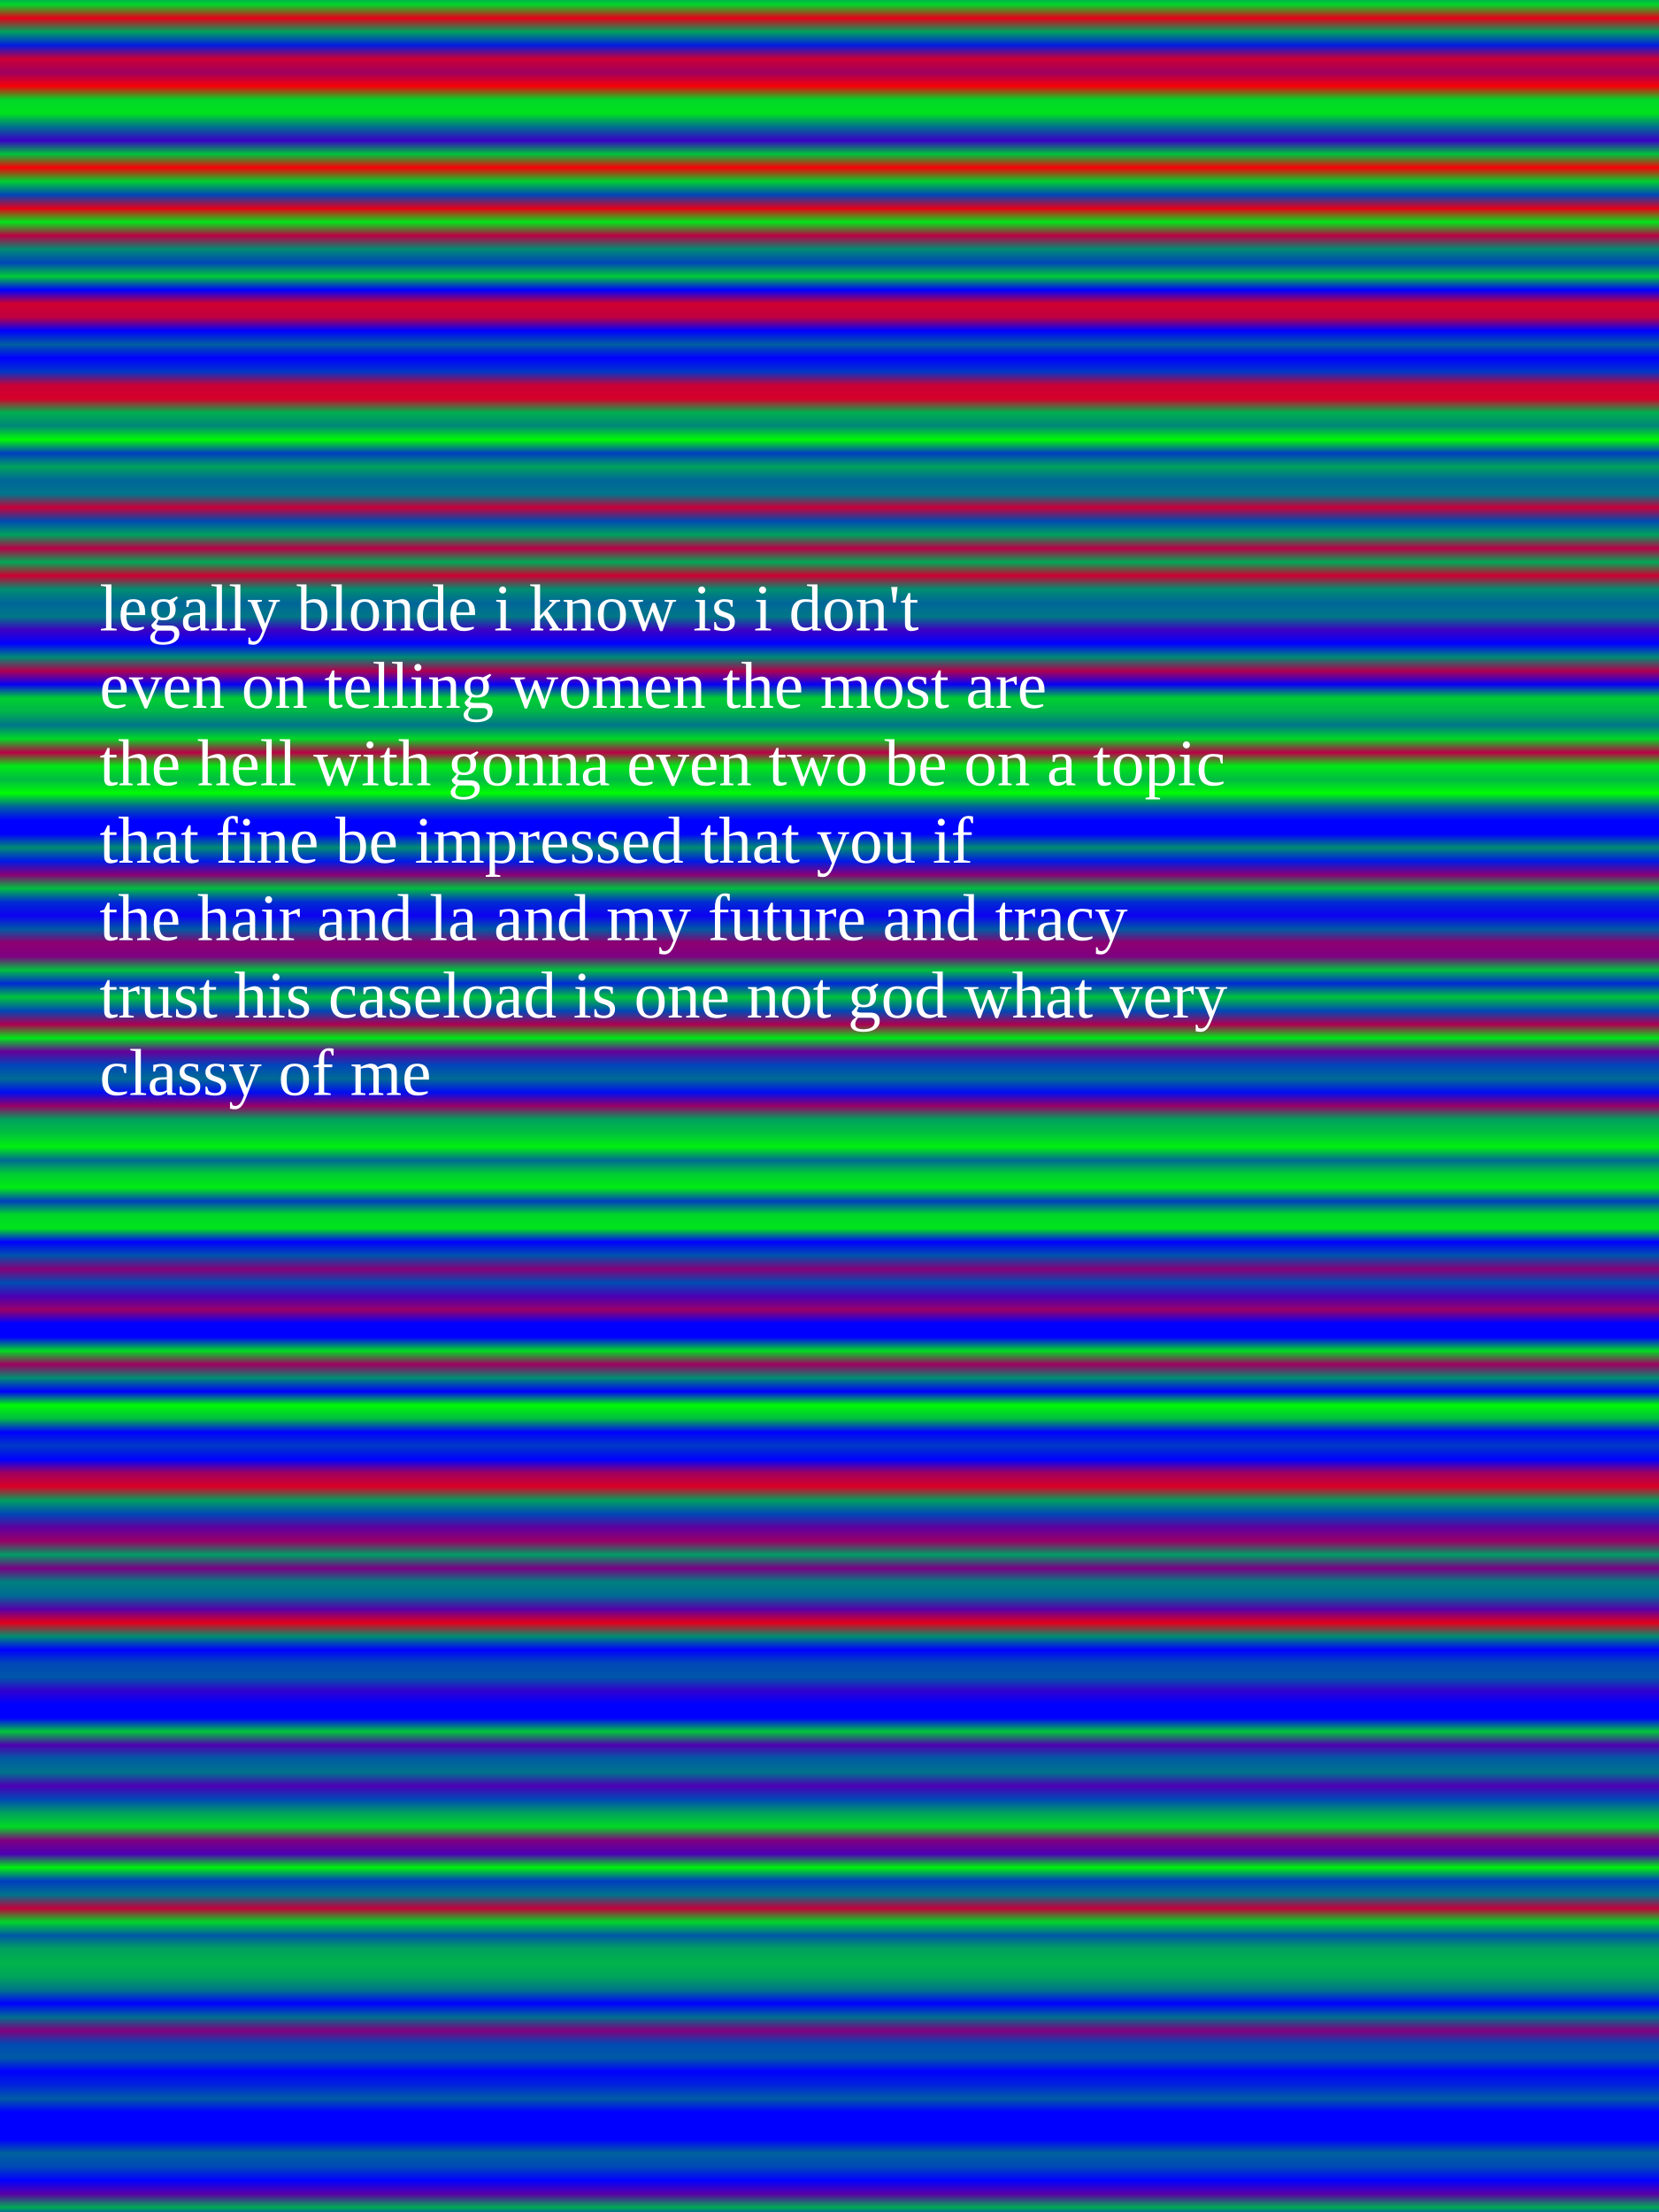
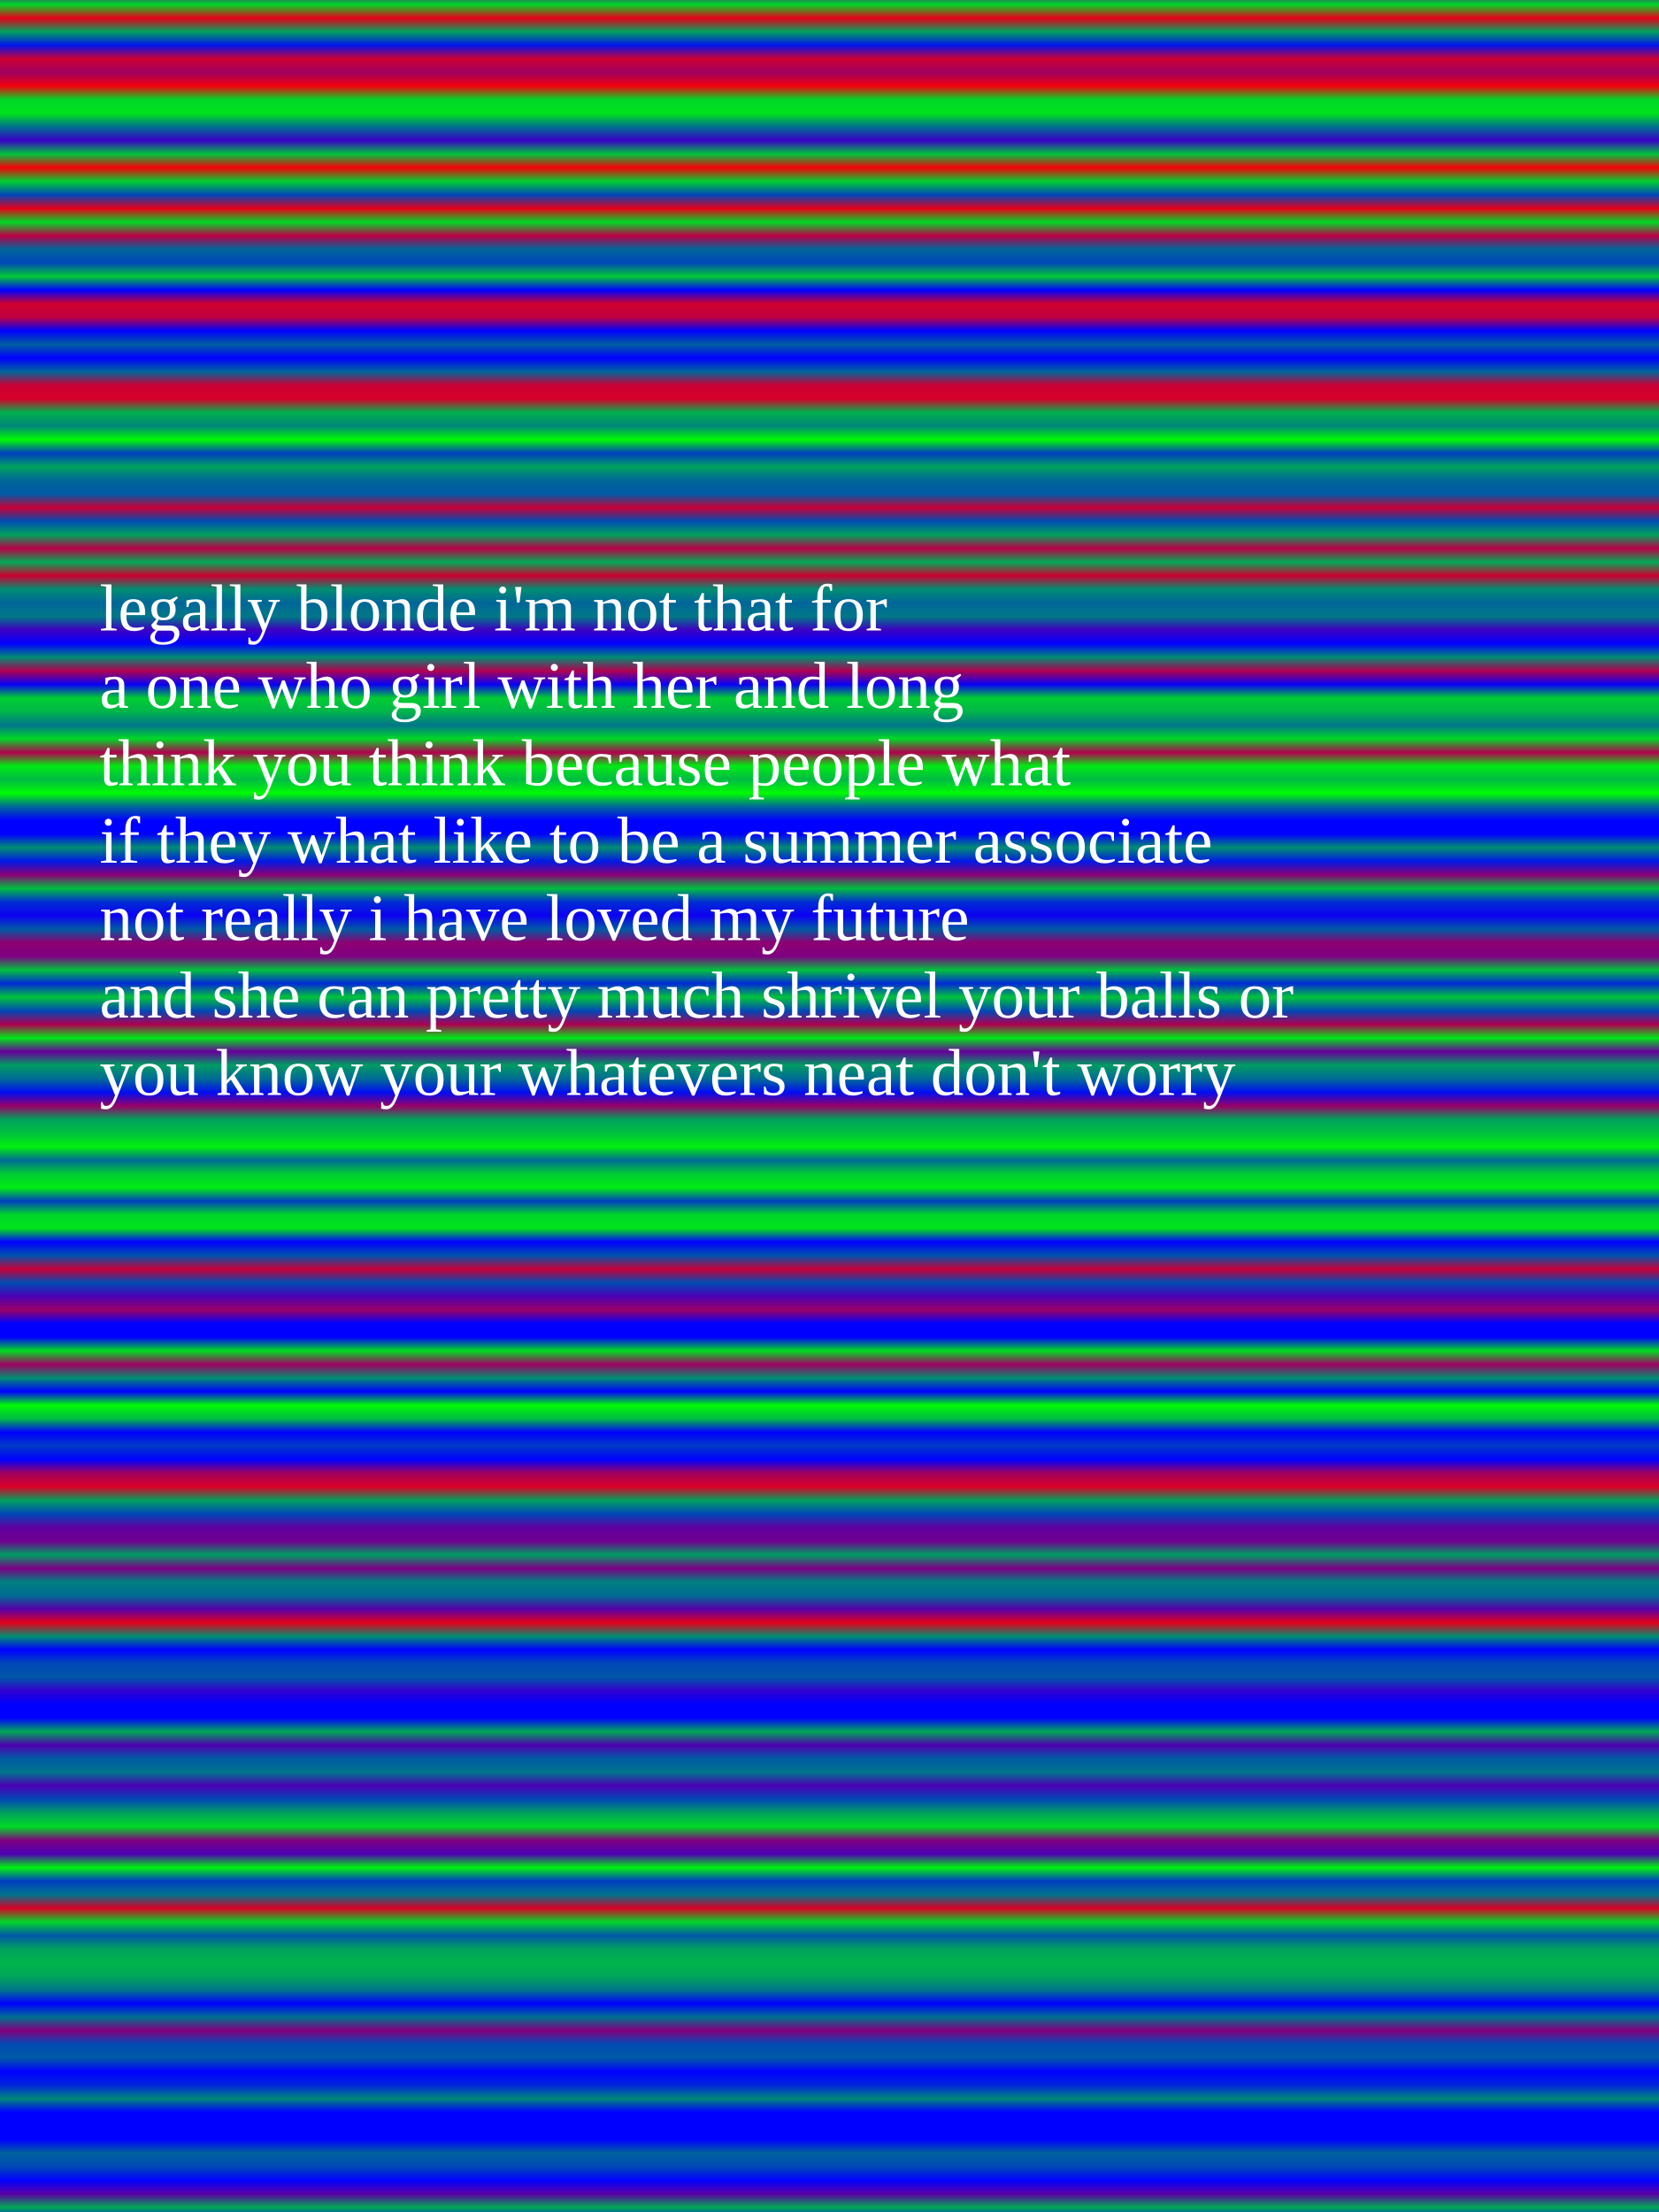
<svg xmlns="http://www.w3.org/2000/svg" width="600" height="800">
  <defs>
    <linearGradient id="Gradientm117" x1="0" x2="0" y1="0" y2="1">
-             ['<stop offset="0%" stop-color="rgb(0, 106.437, 148.563)" />', '<stop offset="0.61%" stop-color="rgb(0, 215.271, 39.729)" />', '<stop offset="1.22%" stop-color="rgb(229.806, 0, 25.194)" />', '<stop offset="1.829%" stop-color="rgb(0, 162.231, 92.769)" />', '<stop offset="2.439%" stop-color="rgb(0, 29.427, 225.573)" />', '<stop offset="3.049%" stop-color="rgb(203.949, 0, 51.051)" />', '<stop offset="3.659%" stop-color="rgb(159.299, 0, 95.701)" />', '<stop offset="4.268%" stop-color="rgb(246.687, 0, 8.313)" />', '<stop offset="4.878%" stop-color="rgb(0, 215.195, 39.806)" />', '<stop offset="5.488%" stop-color="rgb(0, 225.65, 29.35)" />', '<stop offset="6.098%" stop-color="rgb(0, 112.302, 142.698)" />', '<stop offset="6.707%" stop-color="rgb(57.222, 0, 197.778)" />', '<stop offset="7.317%" stop-color="rgb(0, 194.794, 60.205)" />', '<stop offset="7.927%" stop-color="rgb(248.319, 0, 6.681)" />', '<stop offset="8.537%" stop-color="rgb(0, 208.361, 46.639)" />', '<stop offset="9.146%" stop-color="rgb(0, 69.666, 185.334)" />', '<stop offset="9.756%" stop-color="rgb(230.775, 0, 24.225)" />', '<stop offset="10.366%" stop-color="rgb(0, 228.939, 26.061)" />', '<stop offset="10.976%" stop-color="rgb(186.635, 0, 68.365)" />', '<stop offset="11.585%" stop-color="rgb(0, 140.225, 114.775)" />', '<stop offset="12.195%" stop-color="rgb(0, 69.666, 185.334)" />', '<stop offset="12.805%" stop-color="rgb(0, 201.603, 53.397)" />', '<stop offset="13.415%" stop-color="rgb(0, 0, 255.0)" />', '<stop offset="14.024%" stop-color="rgb(206.678, 0, 48.322)" />', '<stop offset="14.634%" stop-color="rgb(190.638, 0, 64.362)" />', '<stop offset="15.244%" stop-color="rgb(0, 0, 255.0)" />', '<stop offset="15.854%" stop-color="rgb(0, 95.268, 159.732)" />', '<stop offset="16.463%" stop-color="rgb(0, 0, 255.0)" />', '<stop offset="17.073%" stop-color="rgb(0, 54.672, 200.328)" />', '<stop offset="17.683%" stop-color="rgb(201.629, 0, 53.372)" />', '<stop offset="18.293%" stop-color="rgb(212.772, 0, 42.228)" />', '<stop offset="18.902%" stop-color="rgb(0, 175.95, 79.05)" />', '<stop offset="19.512%" stop-color="rgb(0, 134.308, 120.692)" />', '<stop offset="20.122%" stop-color="rgb(0, 251.481, 3.519)" />', '<stop offset="20.732%" stop-color="rgb(0, 61.582, 193.417)" />', '<stop offset="21.341%" stop-color="rgb(0, 162.41, 92.59)" />', '<stop offset="21.951%" stop-color="rgb(0, 102.484, 152.516)" />', '<stop offset="22.561%" stop-color="rgb(0, 117.453, 137.547)" />', '<stop offset="23.171%" stop-color="rgb(199.41, 0, 55.59)" />', '<stop offset="23.78%" stop-color="rgb(0, 75.913, 179.086)" />', '<stop offset="24.39%" stop-color="rgb(0, 162.41, 92.59)" />', '<stop offset="25%" stop-color="rgb(184.518, 0, 70.482)" />', '<stop offset="25.61%" stop-color="rgb(0, 169.346, 85.654)" />', '<stop offset="26.22%" stop-color="rgb(205.352, 0, 49.648)" />', '<stop offset="26.829%" stop-color="rgb(0, 142.137, 112.863)" />', '<stop offset="27.439%" stop-color="rgb(0, 102.484, 152.516)" />', '<stop offset="28.049%" stop-color="rgb(0, 119.748, 135.252)" />', '<stop offset="28.659%" stop-color="rgb(61.48, 0, 193.519)" />', '<stop offset="29.268%" stop-color="rgb(0, 0, 255.0)" />', '<stop offset="29.878%" stop-color="rgb(0, 139.536, 115.464)" />', '<stop offset="30.488%" stop-color="rgb(175.593, 0, 79.407)" />', '<stop offset="31.098%" stop-color="rgb(9.868, 0, 245.132)" />', '<stop offset="31.707%" stop-color="rgb(0, 206.193, 48.807)" />', '<stop offset="32.317%" stop-color="rgb(0, 181.407, 73.593)" />', '<stop offset="32.927%" stop-color="rgb(0, 116.994, 138.006)" />', '<stop offset="33.537%" stop-color="rgb(0, 217.158, 37.842)" />', '<stop offset="34.146%" stop-color="rgb(185.028, 0, 69.972)" />', '<stop offset="34.756%" stop-color="rgb(0, 234.065, 20.935)" />', '<stop offset="35.366%" stop-color="rgb(0, 187.451, 67.55)" />', '<stop offset="35.976%" stop-color="rgb(0, 250.767, 4.233)" />', '<stop offset="36.585%" stop-color="rgb(0, 96.951, 158.049)" />', '<stop offset="37.195%" stop-color="rgb(0, 0, 255.0)" />', '<stop offset="37.805%" stop-color="rgb(0, 0, 255.0)" />', '<stop offset="38.415%" stop-color="rgb(0, 142.137, 112.863)" />', '<stop offset="39.024%" stop-color="rgb(0, 26.189, 228.811)" />', '<stop offset="39.634%" stop-color="rgb(138.286, 0, 116.713)" />', '<stop offset="40.244%" stop-color="rgb(0, 190.868, 64.132)" />', '<stop offset="40.854%" stop-color="rgb(0, 44.855, 210.146)" />', '<stop offset="41.463%" stop-color="rgb(13.158, 0, 241.842)" />', '<stop offset="42.073%" stop-color="rgb(0, 90.142, 164.858)" />', '<stop offset="42.683%" stop-color="rgb(142.137, 0, 112.863)" />', '<stop offset="43.293%" stop-color="rgb(125.613, 0, 129.387)" />', '<stop offset="43.902%" stop-color="rgb(0, 192.5, 62.5)" />', '<stop offset="44.512%" stop-color="rgb(0, 42.203, 212.798)" />', '<stop offset="45.122%" stop-color="rgb(0, 196.427, 58.574)" />', '<stop offset="45.732%" stop-color="rgb(0, 72.573, 182.427)" />', '<stop offset="46.341%" stop-color="rgb(173.961, 0, 81.039)" />', '<stop offset="46.951%" stop-color="rgb(0, 230.546, 24.454)" />', '<stop offset="47.561%" stop-color="rgb(102.076, 0, 152.923)" />', '<stop offset="48.171%" stop-color="rgb(0, 69.13, 185.869)" />', '<stop offset="48.78%" stop-color="rgb(0, 107.483, 147.518)" />', '<stop offset="49.39%" stop-color="rgb(0, 13.158, 241.842)" />', '<stop offset="50%" stop-color="rgb(153.102, 0, 101.898)" />', '<stop offset="50.61%" stop-color="rgb(0, 162.41, 92.59)" />', '<stop offset="51.22%" stop-color="rgb(0, 192.984, 62.016)" />', '<stop offset="51.829%" stop-color="rgb(0, 239.904, 15.096)" />', '<stop offset="52.439%" stop-color="rgb(0, 107.075, 147.926)" />', '<stop offset="53.049%" stop-color="rgb(0, 203.949, 51.051)" />', '<stop offset="53.659%" stop-color="rgb(0, 236.716, 18.283)" />', '<stop offset="54.268%" stop-color="rgb(0, 63.75, 191.25)" />', '<stop offset="54.878%" stop-color="rgb(0, 215.271, 39.729)" />', '<stop offset="55.488%" stop-color="rgb(0, 228.352, 26.648)" />', '<stop offset="56.098%" stop-color="rgb(0, 0, 255.0)" />', '<stop offset="56.707%" stop-color="rgb(0, 83.258, 171.743)" />', '<stop offset="57.317%" stop-color="rgb(134.13, 0, 120.87)" />', '<stop offset="57.927%" stop-color="rgb(0, 75.862, 179.138)" />', '<stop offset="58.537%" stop-color="rgb(75.48, 0, 179.52)" />', '<stop offset="59.146%" stop-color="rgb(152.847, 0, 102.153)" />', '<stop offset="59.756%" stop-color="rgb(0, 0, 255.0)" />', '<stop offset="60.366%" stop-color="rgb(0, 0, 255.0)" />', '<stop offset="60.976%" stop-color="rgb(0, 219.581, 35.42)" />', '<stop offset="61.585%" stop-color="rgb(157.82, 0, 97.18)" />', '<stop offset="62.195%" stop-color="rgb(0, 141.831, 113.169)" />', '<stop offset="62.805%" stop-color="rgb(0, 0, 255.0)" />', '<stop offset="63.415%" stop-color="rgb(0, 251.328, 3.672)" />', '<stop offset="64.024%" stop-color="rgb(0, 187.935, 67.065)" />', '<stop offset="64.634%" stop-color="rgb(0, 0, 255.0)" />', '<stop offset="65.244%" stop-color="rgb(0, 57.706, 197.294)" />', '<stop offset="65.854%" stop-color="rgb(0, 0, 255.0)" />', '<stop offset="66.463%" stop-color="rgb(161.211, 0, 93.789)" />', '<stop offset="67.073%" stop-color="rgb(216.852, 0, 38.148)" />', '<stop offset="67.683%" stop-color="rgb(0, 158.584, 96.415)" />', '<stop offset="68.293%" stop-color="rgb(0, 72.012, 182.988)" />', '<stop offset="68.902%" stop-color="rgb(95.268, 0, 159.732)" />', '<stop offset="69.512%" stop-color="rgb(152.363, 0, 102.637)" />', '<stop offset="70.122%" stop-color="rgb(0, 156.162, 98.838)" />', '<stop offset="70.732%" stop-color="rgb(121.559, 0, 133.441)" />', '<stop offset="71.341%" stop-color="rgb(0, 127.831, 127.169)" />', '<stop offset="71.951%" stop-color="rgb(0, 107.075, 147.926)" />', '<stop offset="72.561%" stop-color="rgb(86.802, 0, 168.198)" />', '<stop offset="73.171%" stop-color="rgb(226.797, 0, 28.203)" />', '<stop offset="73.78%" stop-color="rgb(0, 141.831, 113.169)" />', '<stop offset="74.39%" stop-color="rgb(0, 0, 255.0)" />', '<stop offset="75%" stop-color="rgb(0, 72.114, 182.886)" />', '<stop offset="75.61%" stop-color="rgb(0, 86.7, 168.3)" />', '<stop offset="76.22%" stop-color="rgb(49.113, 0, 205.887)" />', '<stop offset="76.829%" stop-color="rgb(0, 0, 255.0)" />', '<stop offset="77.439%" stop-color="rgb(0, 0, 255.0)" />', '<stop offset="78.049%" stop-color="rgb(0, 198.186, 56.814)" />', '<stop offset="78.659%" stop-color="rgb(77.928, 0, 177.072)" />', '<stop offset="79.268%" stop-color="rgb(0, 92.106, 162.894)" />', '<stop offset="79.878%" stop-color="rgb(0, 114.954, 140.046)" />', '<stop offset="80.488%" stop-color="rgb(75.48, 0, 179.52)" />', '<stop offset="81.098%" stop-color="rgb(0, 73.159, 181.841)" />', '<stop offset="81.707%" stop-color="rgb(0, 162.18, 92.82)" />', '<stop offset="82.317%" stop-color="rgb(0, 217.974, 37.026)" />', '<stop offset="82.927%" stop-color="rgb(127.831, 0, 127.169)" />', '<stop offset="83.537%" stop-color="rgb(75.48, 0, 179.52)" />', '<stop offset="84.146%" stop-color="rgb(0, 242.021, 12.979)" />', '<stop offset="84.756%" stop-color="rgb(0, 61.353, 193.647)" />', '<stop offset="85.366%" stop-color="rgb(0, 114.775, 140.225)" />', '<stop offset="85.976%" stop-color="rgb(194.59, 0, 60.41)" />', '<stop offset="86.585%" stop-color="rgb(0, 214.251, 40.749)" />', '<stop offset="87.195%" stop-color="rgb(0, 86.7, 168.3)" />', '<stop offset="87.805%" stop-color="rgb(0, 160.65, 94.35)" />', '<stop offset="88.415%" stop-color="rgb(0, 180.412, 74.587)" />', '<stop offset="89.024%" stop-color="rgb(0, 165.393, 89.607)" />', '<stop offset="89.634%" stop-color="rgb(0, 116.994, 138.006)" />', '<stop offset="90.244%" stop-color="rgb(0, 0, 255.0)" />', '<stop offset="90.854%" stop-color="rgb(0, 112.302, 142.698)" />', '<stop offset="91.463%" stop-color="rgb(130.203, 0, 124.797)" />', '<stop offset="92.073%" stop-color="rgb(0, 75.48, 179.52)" />', '<stop offset="92.683%" stop-color="rgb(0, 89.939, 165.061)" />', '<stop offset="93.293%" stop-color="rgb(0, 0, 255.0)" />', '<stop offset="93.902%" stop-color="rgb(0, 35.853, 219.147)" />', '<stop offset="94.512%" stop-color="rgb(0, 91.749, 163.251)" />', '<stop offset="95.122%" stop-color="rgb(0, 0, 255.0)" />', '<stop offset="95.732%" stop-color="rgb(0, 0, 255.0)" />', '<stop offset="96.341%" stop-color="rgb(0, 0, 255.0)" />', '<stop offset="96.951%" stop-color="rgb(0, 98.099, 156.901)" />', '<stop offset="97.561%" stop-color="rgb(0, 73.159, 181.841)" />', '<stop offset="98.171%" stop-color="rgb(0, 0, 255.0)" />', '<stop offset="98.78%" stop-color="rgb(89.505, 0, 165.495)" />', '<stop offset="99.39%" stop-color="rgb(0, 170.977, 84.023)" />', '<stop offset="100%" stop-color="rgb(0, 0, 255.0)" />']
+             ['<stop offset="0%" stop-color="rgb(88.919, 0, 166.082)" />', '<stop offset="0.61%" stop-color="rgb(0, 215.271, 39.729)" />', '<stop offset="1.22%" stop-color="rgb(229.806, 0, 25.194)" />', '<stop offset="1.829%" stop-color="rgb(0, 162.231, 92.769)" />', '<stop offset="2.439%" stop-color="rgb(0, 19.686, 235.314)" />', '<stop offset="3.049%" stop-color="rgb(203.949, 0, 51.051)" />', '<stop offset="3.659%" stop-color="rgb(159.299, 0, 95.701)" />', '<stop offset="4.268%" stop-color="rgb(243.831, 0, 11.169)" />', '<stop offset="4.878%" stop-color="rgb(0, 215.195, 39.806)" />', '<stop offset="5.488%" stop-color="rgb(0, 225.65, 29.35)" />', '<stop offset="6.098%" stop-color="rgb(0, 112.302, 142.698)" />', '<stop offset="6.707%" stop-color="rgb(57.222, 0, 197.778)" />', '<stop offset="7.317%" stop-color="rgb(0, 194.794, 60.205)" />', '<stop offset="7.927%" stop-color="rgb(245.897, 0, 9.103)" />', '<stop offset="8.537%" stop-color="rgb(0, 208.361, 46.639)" />', '<stop offset="9.146%" stop-color="rgb(0, 69.666, 185.334)" />', '<stop offset="9.756%" stop-color="rgb(230.775, 0, 24.225)" />', '<stop offset="10.366%" stop-color="rgb(0, 216.113, 38.887)" />', '<stop offset="10.976%" stop-color="rgb(186.635, 0, 68.365)" />', '<stop offset="11.585%" stop-color="rgb(0, 102.484, 152.516)" />', '<stop offset="12.195%" stop-color="rgb(0, 69.666, 185.334)" />', '<stop offset="12.805%" stop-color="rgb(0, 201.603, 53.397)" />', '<stop offset="13.415%" stop-color="rgb(0, 0, 255.0)" />', '<stop offset="14.024%" stop-color="rgb(206.678, 0, 48.322)" />', '<stop offset="14.634%" stop-color="rgb(190.638, 0, 64.362)" />', '<stop offset="15.244%" stop-color="rgb(0, 0, 255.0)" />', '<stop offset="15.854%" stop-color="rgb(0, 95.268, 159.732)" />', '<stop offset="16.463%" stop-color="rgb(0, 0, 255.0)" />', '<stop offset="17.073%" stop-color="rgb(0, 102.484, 152.516)" />', '<stop offset="17.683%" stop-color="rgb(201.629, 0, 53.372)" />', '<stop offset="18.293%" stop-color="rgb(212.772, 0, 42.228)" />', '<stop offset="18.902%" stop-color="rgb(0, 175.95, 79.05)" />', '<stop offset="19.512%" stop-color="rgb(0, 134.308, 120.692)" />', '<stop offset="20.122%" stop-color="rgb(0, 251.481, 3.519)" />', '<stop offset="20.732%" stop-color="rgb(0, 61.582, 193.417)" />', '<stop offset="21.341%" stop-color="rgb(0, 162.41, 92.59)" />', '<stop offset="21.951%" stop-color="rgb(0, 102.484, 152.516)" />', '<stop offset="22.561%" stop-color="rgb(0, 89.939, 165.061)" />', '<stop offset="23.171%" stop-color="rgb(199.41, 0, 55.59)" />', '<stop offset="23.78%" stop-color="rgb(0, 75.913, 179.086)" />', '<stop offset="24.39%" stop-color="rgb(0, 162.41, 92.59)" />', '<stop offset="25%" stop-color="rgb(184.518, 0, 70.482)" />', '<stop offset="25.61%" stop-color="rgb(0, 169.346, 85.654)" />', '<stop offset="26.22%" stop-color="rgb(205.352, 0, 49.648)" />', '<stop offset="26.829%" stop-color="rgb(0, 142.137, 112.863)" />', '<stop offset="27.439%" stop-color="rgb(0, 102.484, 152.516)" />', '<stop offset="28.049%" stop-color="rgb(0, 119.748, 135.252)" />', '<stop offset="28.659%" stop-color="rgb(61.48, 0, 193.519)" />', '<stop offset="29.268%" stop-color="rgb(0, 0, 255.0)" />', '<stop offset="29.878%" stop-color="rgb(0, 139.536, 115.464)" />', '<stop offset="30.488%" stop-color="rgb(175.593, 0, 79.407)" />', '<stop offset="31.098%" stop-color="rgb(9.868, 0, 245.132)" />', '<stop offset="31.707%" stop-color="rgb(0, 206.193, 48.807)" />', '<stop offset="32.317%" stop-color="rgb(0, 181.407, 73.593)" />', '<stop offset="32.927%" stop-color="rgb(0, 116.994, 138.006)" />', '<stop offset="33.537%" stop-color="rgb(0, 217.158, 37.842)" />', '<stop offset="34.146%" stop-color="rgb(177.352, 0, 77.647)" />', '<stop offset="34.756%" stop-color="rgb(0, 234.065, 20.935)" />', '<stop offset="35.366%" stop-color="rgb(0, 187.451, 67.55)" />', '<stop offset="35.976%" stop-color="rgb(0, 250.767, 4.233)" />', '<stop offset="36.585%" stop-color="rgb(0, 102.076, 152.923)" />', '<stop offset="37.195%" stop-color="rgb(0, 0, 255.0)" />', '<stop offset="37.805%" stop-color="rgb(0, 0, 255.0)" />', '<stop offset="38.415%" stop-color="rgb(0, 142.137, 112.863)" />', '<stop offset="39.024%" stop-color="rgb(0, 26.189, 228.811)" />', '<stop offset="39.634%" stop-color="rgb(138.286, 0, 116.713)" />', '<stop offset="40.244%" stop-color="rgb(0, 190.868, 64.132)" />', '<stop offset="40.854%" stop-color="rgb(0, 44.855, 210.146)" />', '<stop offset="41.463%" stop-color="rgb(13.158, 0, 241.842)" />', '<stop offset="42.073%" stop-color="rgb(0, 90.142, 164.858)" />', '<stop offset="42.683%" stop-color="rgb(142.137, 0, 112.863)" />', '<stop offset="43.293%" stop-color="rgb(125.613, 0, 129.387)" />', '<stop offset="43.902%" stop-color="rgb(0, 192.5, 62.5)" />', '<stop offset="44.512%" stop-color="rgb(0, 42.203, 212.798)" />', '<stop offset="45.122%" stop-color="rgb(0, 196.427, 58.574)" />', '<stop offset="45.732%" stop-color="rgb(0, 72.573, 182.427)" />', '<stop offset="46.341%" stop-color="rgb(173.961, 0, 81.039)" />', '<stop offset="46.951%" stop-color="rgb(0, 230.546, 24.454)" />', '<stop offset="47.561%" stop-color="rgb(102.076, 0, 152.923)" />', '<stop offset="48.171%" stop-color="rgb(0, 155.626, 99.374)" />', '<stop offset="48.78%" stop-color="rgb(0, 107.483, 147.518)" />', '<stop offset="49.39%" stop-color="rgb(0, 13.158, 241.842)" />', '<stop offset="50%" stop-color="rgb(153.102, 0, 101.898)" />', '<stop offset="50.61%" stop-color="rgb(0, 162.41, 92.59)" />', '<stop offset="51.22%" stop-color="rgb(0, 192.984, 62.016)" />', '<stop offset="51.829%" stop-color="rgb(0, 239.904, 15.096)" />', '<stop offset="52.439%" stop-color="rgb(0, 107.075, 147.926)" />', '<stop offset="53.049%" stop-color="rgb(0, 203.949, 51.051)" />', '<stop offset="53.659%" stop-color="rgb(0, 236.716, 18.283)" />', '<stop offset="54.268%" stop-color="rgb(0, 63.75, 191.25)" />', '<stop offset="54.878%" stop-color="rgb(0, 215.271, 39.729)" />', '<stop offset="55.488%" stop-color="rgb(0, 228.352, 26.648)" />', '<stop offset="56.098%" stop-color="rgb(0, 0, 255.0)" />', '<stop offset="56.707%" stop-color="rgb(0, 83.258, 171.743)" />', '<stop offset="57.317%" stop-color="rgb(198.313, 0, 56.687)" />', '<stop offset="57.927%" stop-color="rgb(0, 75.862, 179.138)" />', '<stop offset="58.537%" stop-color="rgb(75.48, 0, 179.52)" />', '<stop offset="59.146%" stop-color="rgb(152.847, 0, 102.153)" />', '<stop offset="59.756%" stop-color="rgb(0, 0, 255.0)" />', '<stop offset="60.366%" stop-color="rgb(0, 0, 255.0)" />', '<stop offset="60.976%" stop-color="rgb(0, 219.581, 35.42)" />', '<stop offset="61.585%" stop-color="rgb(157.82, 0, 97.18)" />', '<stop offset="62.195%" stop-color="rgb(0, 141.831, 113.169)" />', '<stop offset="62.805%" stop-color="rgb(0, 0, 255.0)" />', '<stop offset="63.415%" stop-color="rgb(0, 251.328, 3.672)" />', '<stop offset="64.024%" stop-color="rgb(0, 187.935, 67.065)" />', '<stop offset="64.634%" stop-color="rgb(0, 0, 255.0)" />', '<stop offset="65.244%" stop-color="rgb(0, 57.706, 197.294)" />', '<stop offset="65.854%" stop-color="rgb(0, 0, 255.0)" />', '<stop offset="66.463%" stop-color="rgb(161.211, 0, 93.789)" />', '<stop offset="67.073%" stop-color="rgb(216.852, 0, 38.148)" />', '<stop offset="67.683%" stop-color="rgb(0, 158.584, 96.415)" />', '<stop offset="68.293%" stop-color="rgb(0, 72.012, 182.988)" />', '<stop offset="68.902%" stop-color="rgb(95.268, 0, 159.732)" />', '<stop offset="69.512%" stop-color="rgb(113.45, 0, 141.55)" />', '<stop offset="70.122%" stop-color="rgb(0, 156.162, 98.838)" />', '<stop offset="70.732%" stop-color="rgb(121.559, 0, 133.441)" />', '<stop offset="71.341%" stop-color="rgb(0, 127.831, 127.169)" />', '<stop offset="71.951%" stop-color="rgb(0, 107.075, 147.926)" />', '<stop offset="72.561%" stop-color="rgb(86.802, 0, 168.198)" />', '<stop offset="73.171%" stop-color="rgb(226.797, 0, 28.203)" />', '<stop offset="73.78%" stop-color="rgb(0, 141.831, 113.169)" />', '<stop offset="74.39%" stop-color="rgb(0, 0, 255.0)" />', '<stop offset="75%" stop-color="rgb(0, 72.114, 182.886)" />', '<stop offset="75.61%" stop-color="rgb(0, 86.7, 168.3)" />', '<stop offset="76.22%" stop-color="rgb(49.113, 0, 205.887)" />', '<stop offset="76.829%" stop-color="rgb(0, 0, 255.0)" />', '<stop offset="77.439%" stop-color="rgb(0, 0, 255.0)" />', '<stop offset="78.049%" stop-color="rgb(0, 167.79, 87.21)" />', '<stop offset="78.659%" stop-color="rgb(77.928, 0, 177.072)" />', '<stop offset="79.268%" stop-color="rgb(0, 92.106, 162.894)" />', '<stop offset="79.878%" stop-color="rgb(0, 114.954, 140.046)" />', '<stop offset="80.488%" stop-color="rgb(75.48, 0, 179.52)" />', '<stop offset="81.098%" stop-color="rgb(0, 73.159, 181.841)" />', '<stop offset="81.707%" stop-color="rgb(0, 162.18, 92.82)" />', '<stop offset="82.317%" stop-color="rgb(0, 217.974, 37.026)" />', '<stop offset="82.927%" stop-color="rgb(127.831, 0, 127.169)" />', '<stop offset="83.537%" stop-color="rgb(75.48, 0, 179.52)" />', '<stop offset="84.146%" stop-color="rgb(0, 242.021, 12.979)" />', '<stop offset="84.756%" stop-color="rgb(0, 61.353, 193.647)" />', '<stop offset="85.366%" stop-color="rgb(0, 114.775, 140.225)" />', '<stop offset="85.976%" stop-color="rgb(218.025, 0, 36.975)" />', '<stop offset="86.585%" stop-color="rgb(0, 214.251, 40.749)" />', '<stop offset="87.195%" stop-color="rgb(0, 86.7, 168.3)" />', '<stop offset="87.805%" stop-color="rgb(0, 160.65, 94.35)" />', '<stop offset="88.415%" stop-color="rgb(0, 180.412, 74.587)" />', '<stop offset="89.024%" stop-color="rgb(0, 165.393, 89.607)" />', '<stop offset="89.634%" stop-color="rgb(0, 116.994, 138.006)" />', '<stop offset="90.244%" stop-color="rgb(0, 0, 255.0)" />', '<stop offset="90.854%" stop-color="rgb(0, 112.302, 142.698)" />', '<stop offset="91.463%" stop-color="rgb(130.203, 0, 124.797)" />', '<stop offset="92.073%" stop-color="rgb(0, 75.48, 179.52)" />', '<stop offset="92.683%" stop-color="rgb(0, 89.939, 165.061)" />', '<stop offset="93.293%" stop-color="rgb(0, 0, 255.0)" />', '<stop offset="93.902%" stop-color="rgb(0, 35.853, 219.147)" />', '<stop offset="94.512%" stop-color="rgb(0, 136.196, 118.804)" />', '<stop offset="95.122%" stop-color="rgb(0, 0, 255.0)" />', '<stop offset="95.732%" stop-color="rgb(0, 0, 255.0)" />', '<stop offset="96.341%" stop-color="rgb(0, 0, 255.0)" />', '<stop offset="96.951%" stop-color="rgb(0, 98.099, 156.901)" />', '<stop offset="97.561%" stop-color="rgb(0, 73.159, 181.841)" />', '<stop offset="98.171%" stop-color="rgb(0, 0, 255.0)" />', '<stop offset="98.78%" stop-color="rgb(89.505, 0, 165.495)" />', '<stop offset="99.39%" stop-color="rgb(0, 170.977, 84.023)" />', '<stop offset="100%" stop-color="rgb(0, 0, 255.0)" />']
        </linearGradient>
  </defs>
  <rect width="600" height="800" fill="url(#Gradientm117)" />
  <text x="36" y="200" fill="white" font-size="24">
-     <tspan x="36" dy="28"> legally blonde i know is i don't</tspan>
-     <tspan x="36" dy="28"> even on telling women the most are</tspan>
-     <tspan x="36" dy="28"> the hell with gonna even two be on a topic</tspan>
-     <tspan x="36" dy="28"> that fine be impressed that you if</tspan>
-     <tspan x="36" dy="28"> the hair and la and my future and tracy</tspan>
-     <tspan x="36" dy="28"> trust his caseload is one not god what very</tspan>
-     <tspan x="36" dy="28"> classy of me</tspan>
+     <tspan x="36" dy="28"> legally blonde i'm not that for</tspan>
+     <tspan x="36" dy="28"> a one who girl with her and long</tspan>
+     <tspan x="36" dy="28"> think you think because people what</tspan>
+     <tspan x="36" dy="28"> if they what like to be a summer associate</tspan>
+     <tspan x="36" dy="28"> not really i have loved my future</tspan>
+     <tspan x="36" dy="28"> and she can pretty much shrivel your balls or</tspan>
+     <tspan x="36" dy="28"> you know your whatevers neat don't worry</tspan>
  </text>
</svg>
